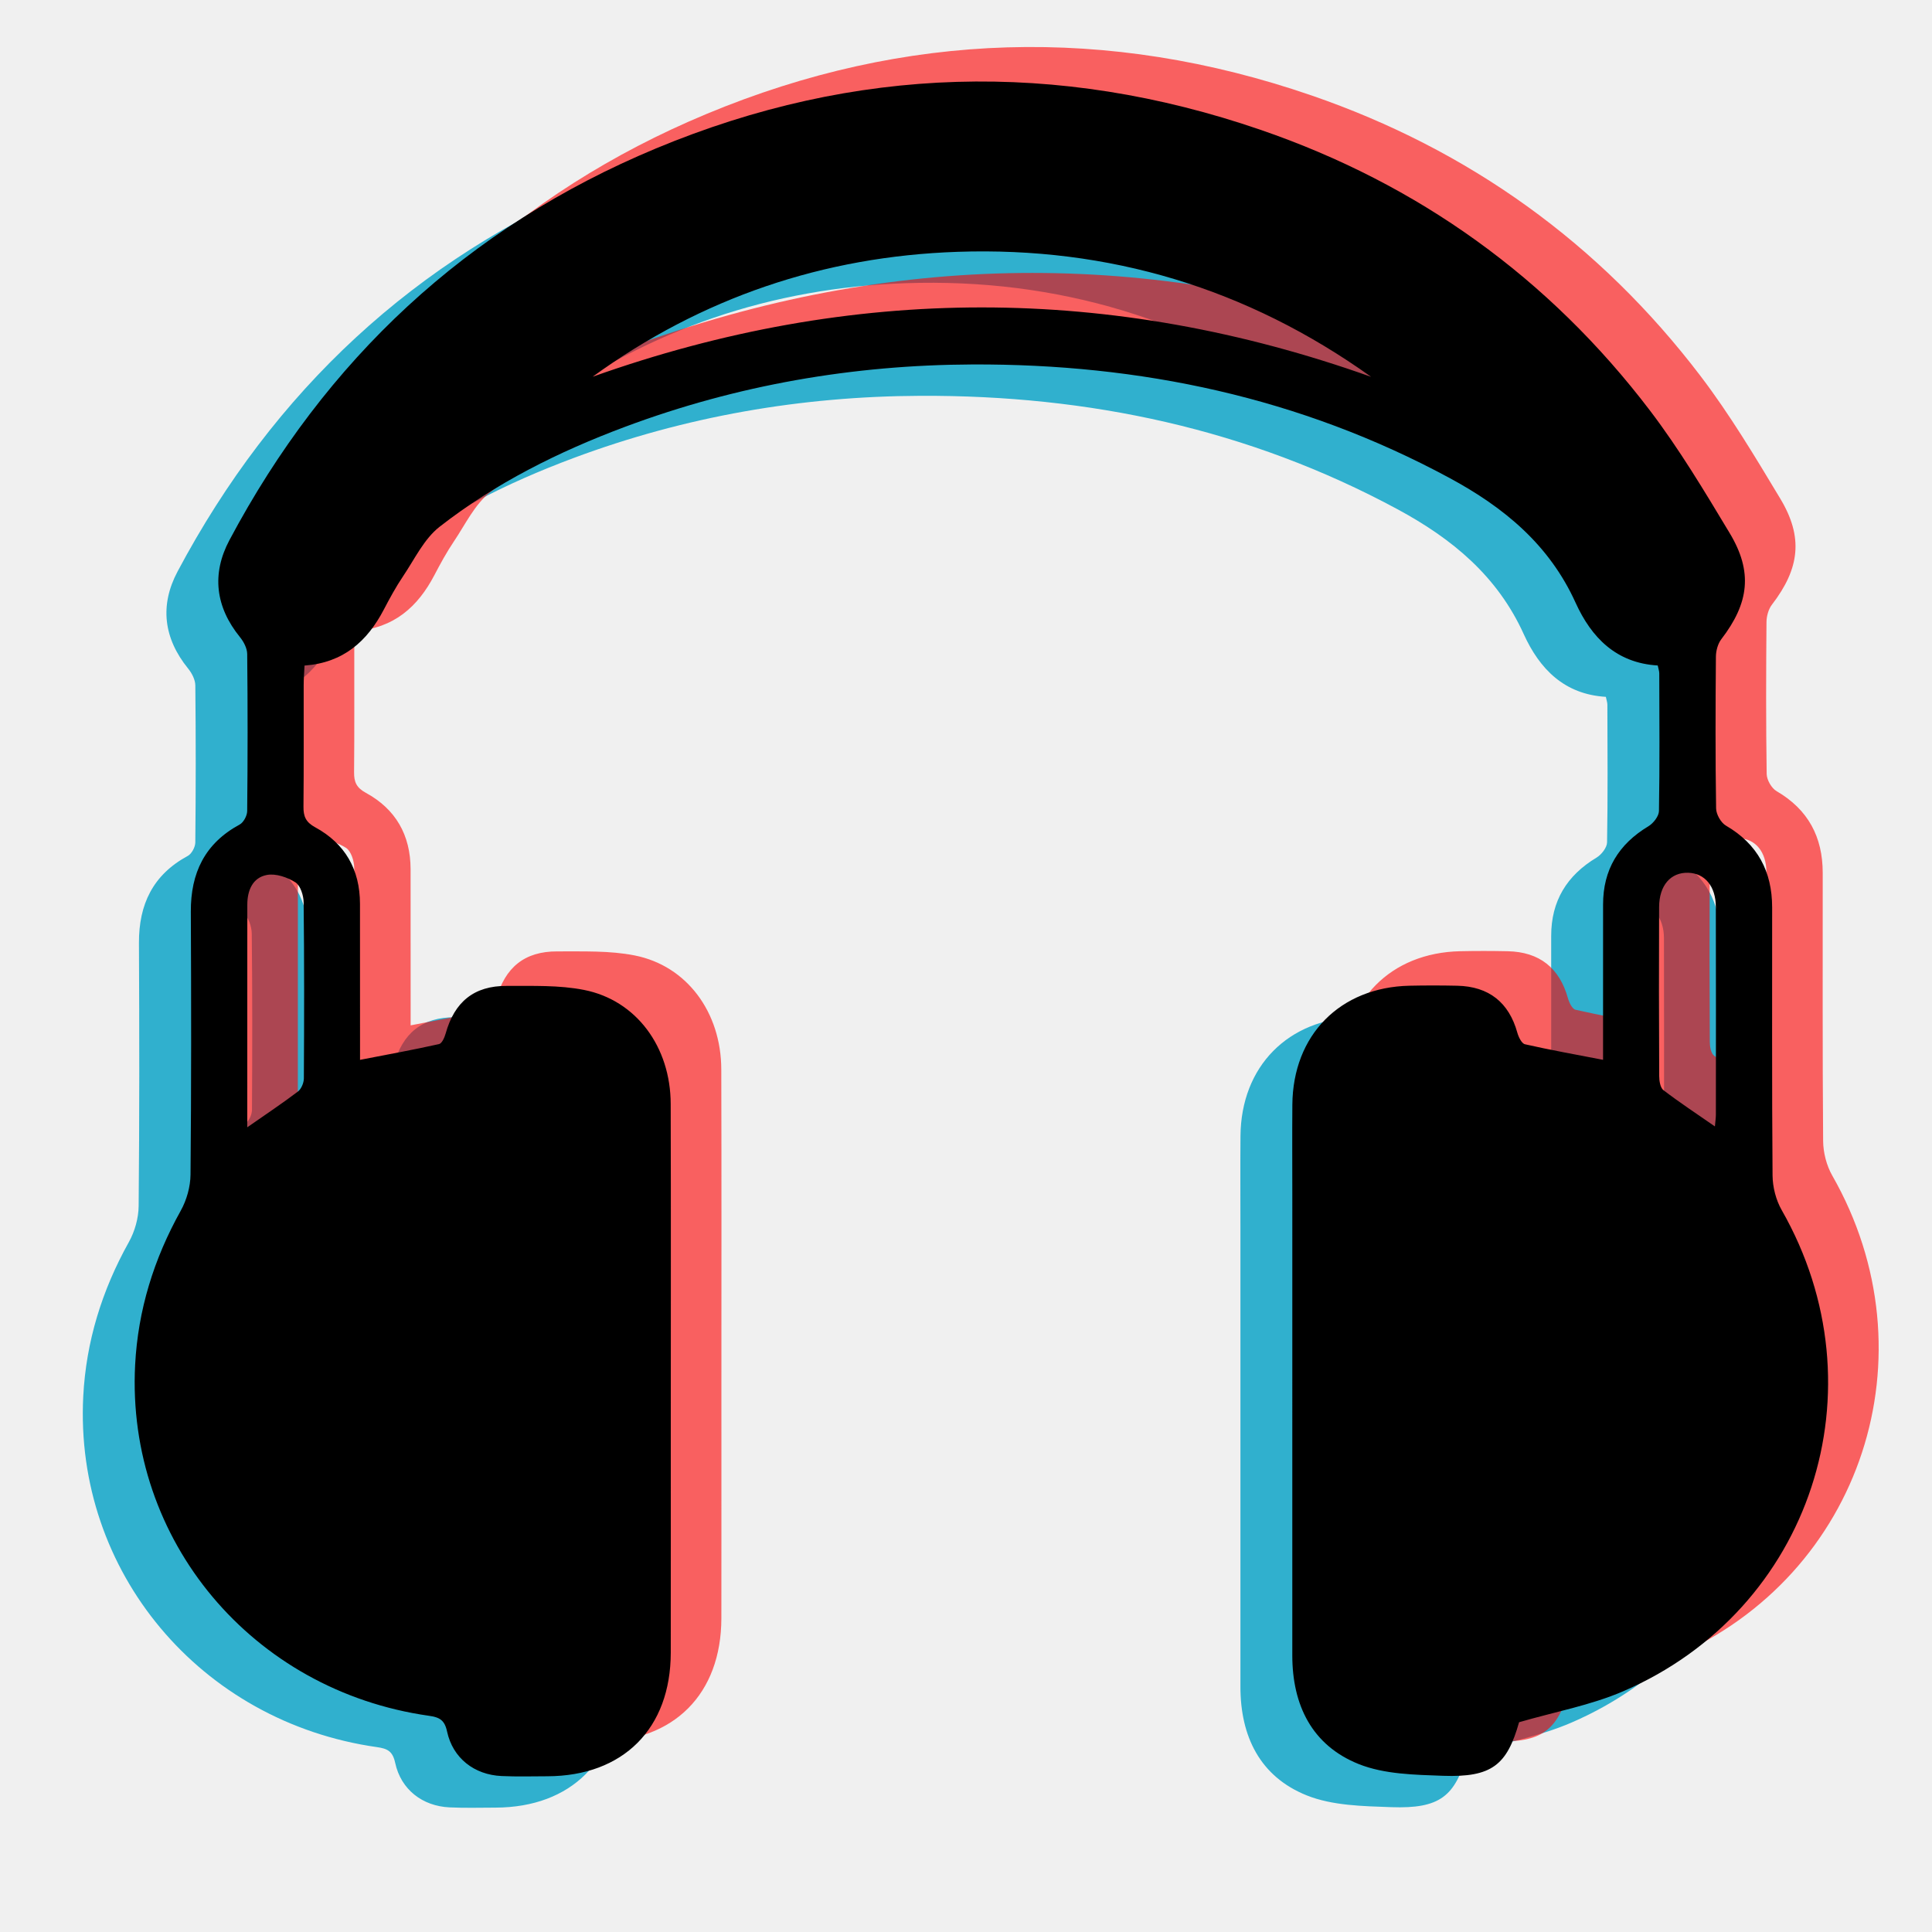
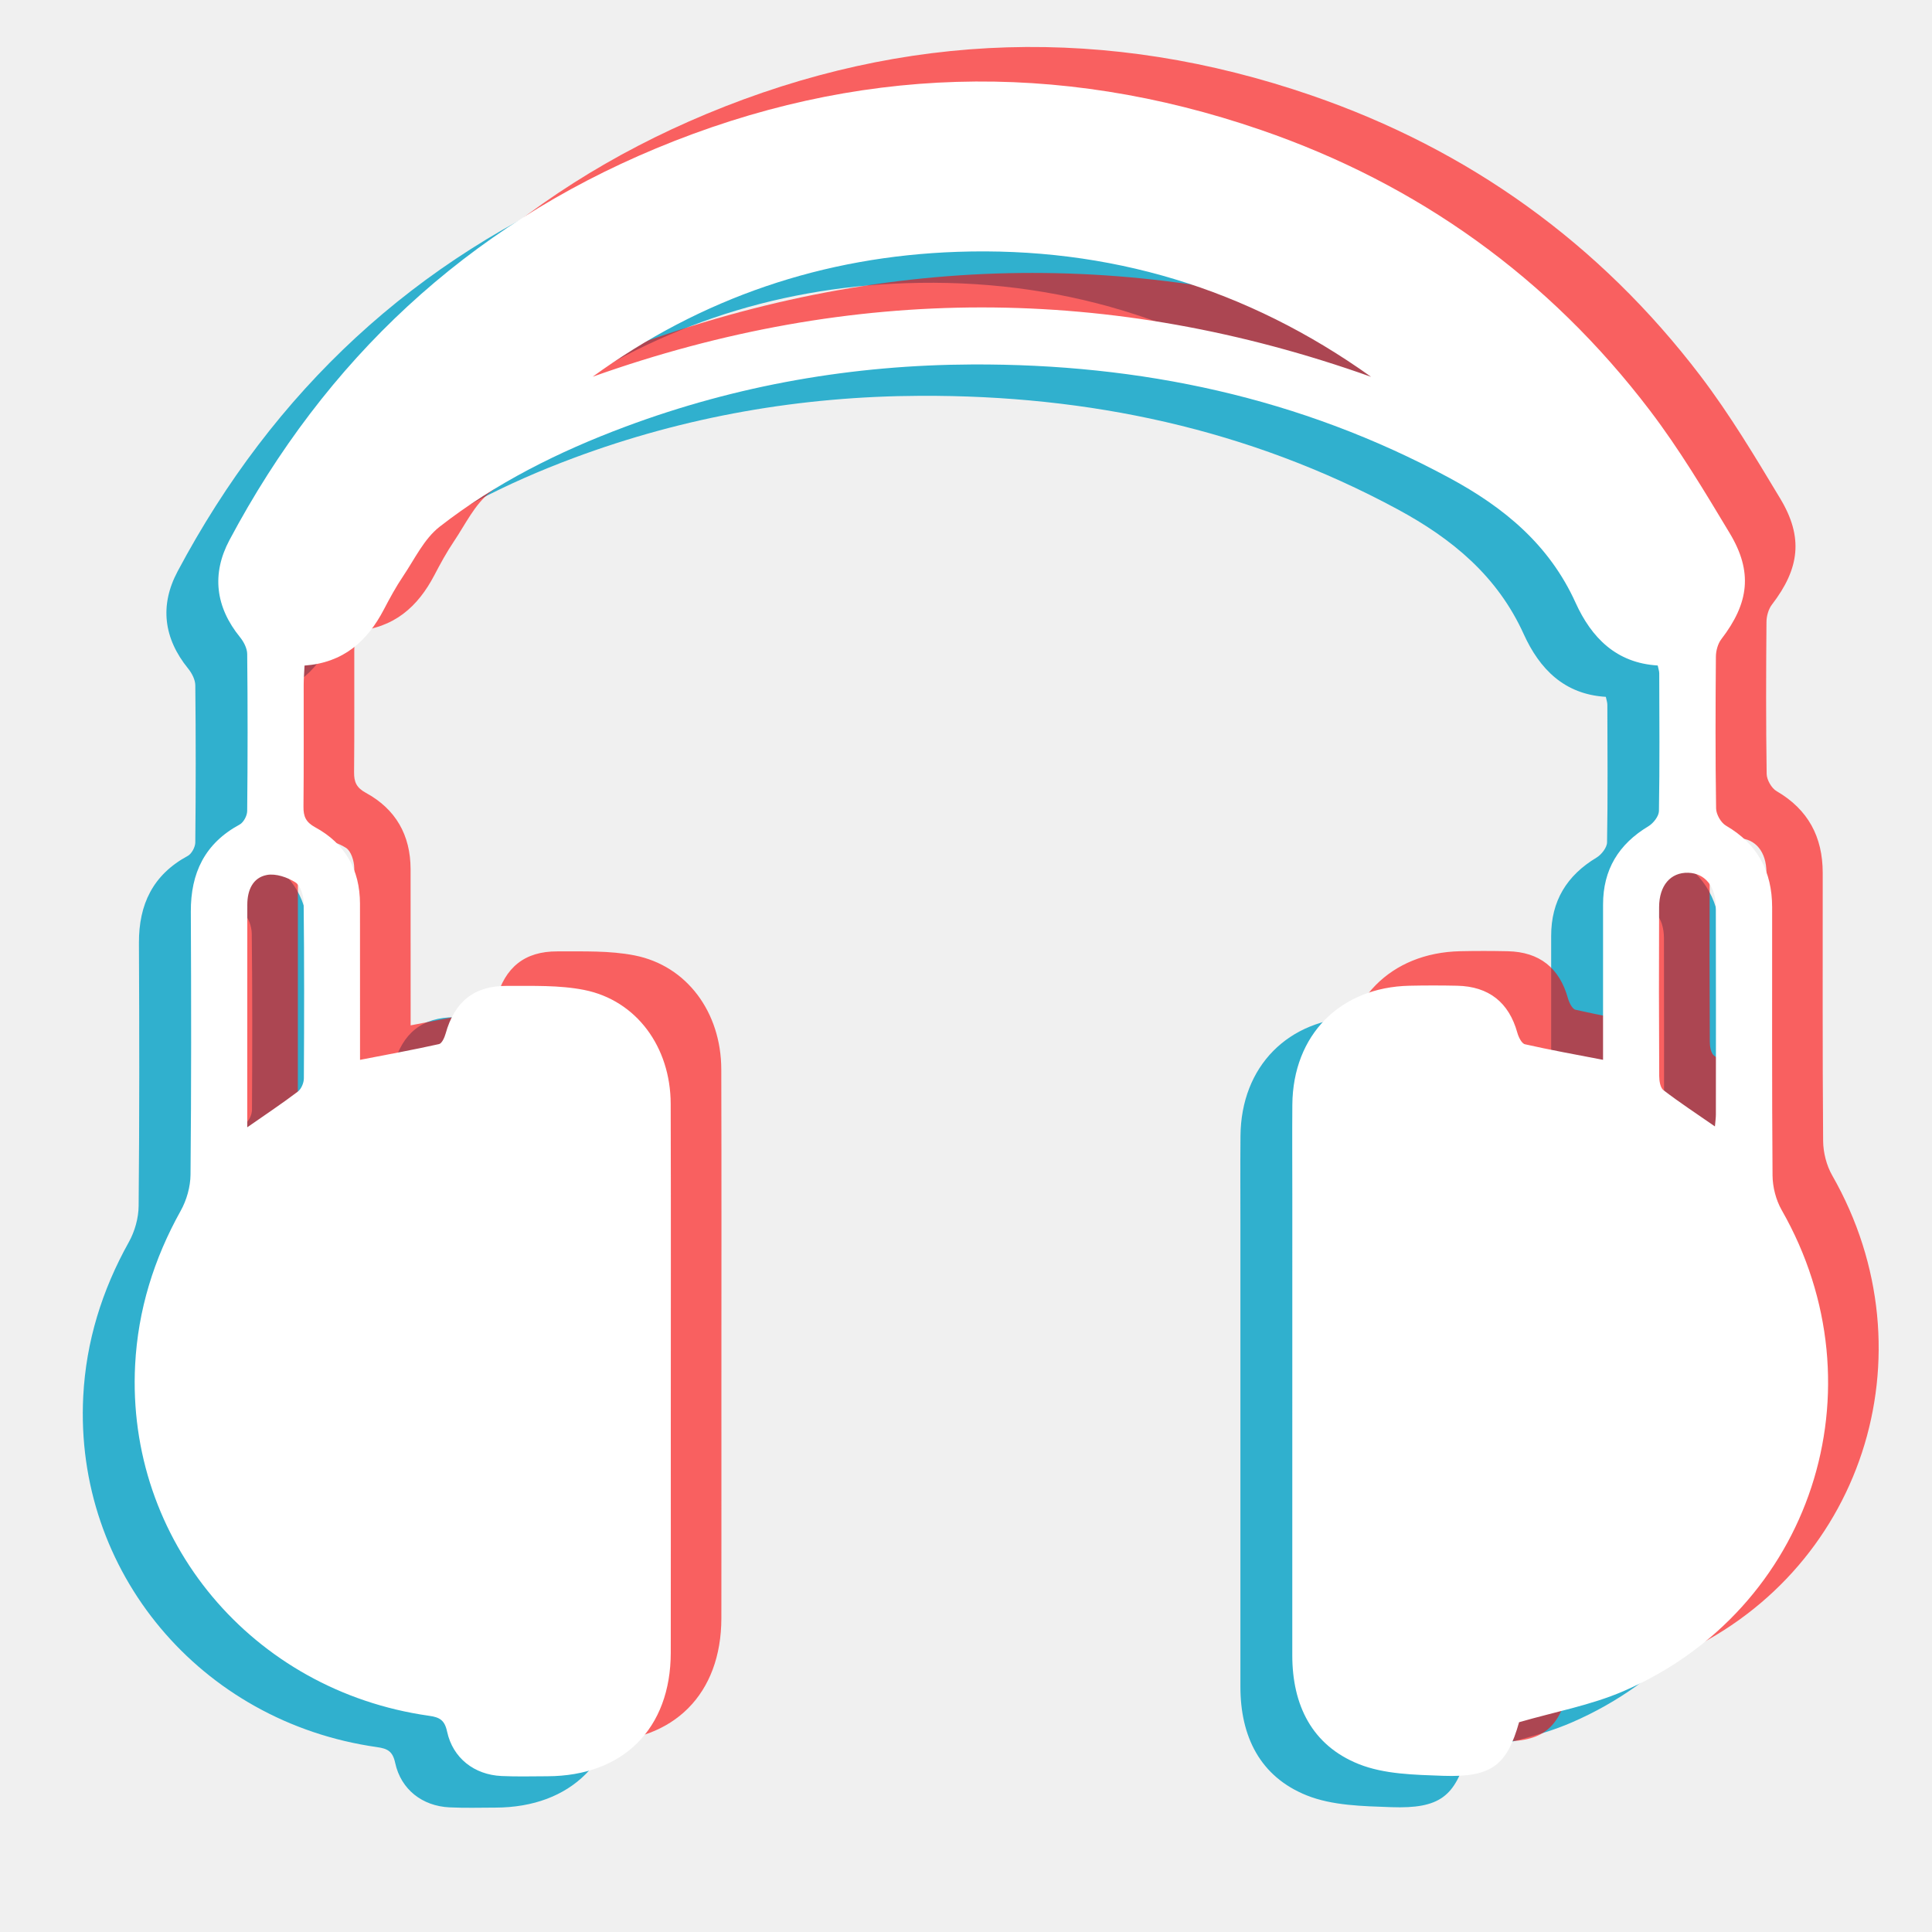
<svg xmlns="http://www.w3.org/2000/svg" version="1.1" id="Capa_1" x="0px" y="0px" width="140px" height="140px" viewBox="0 0 140 140" enable-background="new 0 0 140 140" xml:space="preserve">
  <g opacity="0.8">
-     <path fill-rule="evenodd" clip-rule="evenodd" fill="#00A0C6" d="M106.318,127.072c-0.873,3.101-1.973,4.007-5.508,3.882   c-2.059-0.075-4.26-0.108-6.119-0.853c-3.379-1.355-4.807-4.266-4.805-7.878c0.002-11.127,0-22.253,0-33.378   c0-2.175-0.014-4.349,0.004-6.522c0.039-5.048,3.451-8.51,8.492-8.621c1.148-0.025,2.301-0.024,3.451,0.001   c2.301,0.05,3.75,1.212,4.359,3.403c0.088,0.315,0.313,0.784,0.553,0.838c1.816,0.412,3.65,0.74,5.66,1.128c0-1.138,0-2.23,0-3.322   c0-2.643,0.004-5.285,0-7.929c-0.002-2.529,1.129-4.38,3.287-5.676c0.357-0.215,0.756-0.725,0.762-1.104   c0.059-3.324,0.031-6.65,0.023-9.975c0-0.162-0.061-0.323-0.111-0.57c-3.004-0.179-4.801-2.011-5.953-4.551   c-1.906-4.199-5.172-6.9-9.15-9.046c-10.807-5.83-22.393-8.268-34.566-8.217c-8.639,0.036-17.048,1.487-25.156,4.516   c-4.813,1.798-9.394,4.082-13.45,7.248c-1.123,0.877-1.804,2.339-2.633,3.569c-0.523,0.775-0.973,1.603-1.407,2.433   c-1.201,2.297-2.931,3.847-5.744,4.054c-0.022,0.491-0.06,0.946-0.061,1.401c-0.005,2.941,0.014,5.882-0.015,8.824   c-0.007,0.707,0.167,1.122,0.85,1.493c2.163,1.178,3.243,3.063,3.245,5.541c0.003,3.283,0.002,6.565,0.003,9.848   c0,0.462,0,0.923,0,1.464c2.002-0.388,3.872-0.729,5.726-1.143c0.209-0.046,0.398-0.478,0.478-0.764   c0.64-2.296,2.053-3.464,4.433-3.452c1.871,0.009,3.784-0.066,5.6,0.293c3.786,0.75,6.264,4.124,6.275,8.254   c0.023,7.843,0.007,15.686,0.007,23.53c0,5.414,0.005,10.827-0.002,16.24c-0.007,5.501-3.442,8.938-8.937,8.956   c-1.109,0.002-2.219,0.036-3.325-0.017c-1.979-0.09-3.53-1.297-3.946-3.22c-0.182-0.844-0.545-1.038-1.329-1.148   c-12.794-1.818-21.929-12.727-21.276-25.418c0.205-3.978,1.357-7.689,3.304-11.177c0.43-0.771,0.702-1.736,0.71-2.616   c0.06-6.35,0.053-12.702,0.022-19.054c-0.014-2.802,1.012-4.948,3.539-6.315c0.283-0.152,0.542-0.641,0.545-0.975   c0.038-3.794,0.041-7.588,0.001-11.381c-0.004-0.412-0.25-0.886-0.521-1.219c-1.78-2.192-2.07-4.584-0.764-7.038   c6.961-13.084,17.194-22.666,30.903-28.378c14.415-6.006,29.097-6.412,43.83-1.344c11.404,3.922,20.883,10.718,28.205,20.342   c2.133,2.803,3.955,5.854,5.775,8.879c1.688,2.804,1.402,5.067-0.604,7.68c-0.256,0.333-0.393,0.843-0.396,1.271   c-0.031,3.666-0.041,7.333,0.014,10.997c0.008,0.43,0.35,1.035,0.717,1.248c2.291,1.333,3.342,3.319,3.344,5.916   c0.006,6.48-0.021,12.96,0.031,19.438c0.008,0.842,0.246,1.776,0.664,2.505c7.387,12.938,2.172,28.971-11.482,34.864   C111.514,125.844,108.922,126.316,106.318,127.072z M95.596,29.579c-8.977-6.413-18.978-9.433-29.97-9.058   c-9.712,0.332-18.546,3.324-26.438,9.051C58,22.871,76.785,22.881,95.596,29.579z M14.157,83.961   c1.391-0.97,2.557-1.744,3.669-2.59c0.249-0.188,0.431-0.629,0.433-0.955c0.025-4.251,0.033-8.503-0.016-12.755   c-0.006-0.502-0.231-1.22-0.598-1.451c-0.583-0.368-1.418-0.655-2.063-0.535c-1.03,0.193-1.42,1.115-1.421,2.15   c-0.002,3.486-0.002,6.973-0.003,10.46C14.157,80.099,14.157,81.914,14.157,83.961z M120.51,83.898   c0.031-0.384,0.07-0.62,0.07-0.857c0.004-5.017,0.01-10.035-0.004-15.054c-0.004-1.494-0.797-2.436-2.002-2.471   c-1.268-0.037-2.102,0.912-2.109,2.488c-0.018,4.082-0.014,8.164,0.008,12.246c0,0.35,0.078,0.845,0.311,1.022   C117.949,82.166,119.178,82.974,120.51,83.898z" />
+     <path fill="#00A0C6" d="M106.318,127.072c-0.873,3.101-1.973,4.007-5.508,3.882c-2.06-0.075-4.261-0.108-6.119-0.853   c-3.379-1.355-4.808-4.267-4.806-7.879c0.003-11.127,0-22.252,0-33.377c0-2.176-0.014-4.35,0.005-6.522   c0.039-5.048,3.45-8.511,8.491-8.621c1.147-0.025,2.302-0.024,3.451,0.001c2.301,0.05,3.75,1.212,4.358,3.402   c0.088,0.315,0.313,0.785,0.554,0.838c1.815,0.412,3.649,0.74,5.659,1.129c0-1.139,0-2.23,0-3.322c0-2.643,0.005-5.285,0-7.929   c-0.002-2.529,1.13-4.38,3.287-5.676c0.357-0.215,0.756-0.725,0.763-1.104c0.06-3.324,0.03-6.65,0.022-9.975   c0-0.162-0.061-0.323-0.11-0.57c-3.005-0.179-4.802-2.011-5.953-4.551c-1.906-4.199-5.172-6.9-9.149-9.046   c-10.808-5.83-22.394-8.268-34.567-8.217c-8.639,0.036-17.048,1.487-25.156,4.516c-4.813,1.798-9.394,4.082-13.45,7.248   c-1.123,0.877-1.804,2.339-2.633,3.569c-0.523,0.775-0.973,1.603-1.407,2.433c-1.201,2.297-2.931,3.847-5.744,4.054   c-0.022,0.491-0.06,0.946-0.061,1.401c-0.005,2.941,0.014,5.882-0.015,8.824c-0.007,0.707,0.167,1.122,0.85,1.493   c2.163,1.178,3.243,3.063,3.245,5.541c0.003,3.283,0.002,6.565,0.003,9.849c0,0.461,0,0.923,0,1.464   c2.002-0.388,3.872-0.729,5.726-1.144c0.209-0.046,0.398-0.478,0.478-0.764c0.64-2.296,2.053-3.464,4.433-3.452   c1.871,0.009,3.784-0.065,5.6,0.293c3.786,0.75,6.264,4.124,6.275,8.254c0.023,7.843,0.007,15.687,0.007,23.53   c0,5.414,0.005,10.827-0.002,16.24c-0.007,5.501-3.442,8.938-8.937,8.955c-1.109,0.002-2.219,0.037-3.325-0.017   c-1.979-0.09-3.53-1.297-3.946-3.22c-0.182-0.844-0.545-1.038-1.329-1.148c-12.794-1.817-21.929-12.727-21.276-25.418   c0.205-3.978,1.357-7.688,3.304-11.177c0.43-0.771,0.702-1.735,0.71-2.616c0.06-6.35,0.053-12.701,0.022-19.054   c-0.014-2.802,1.012-4.948,3.539-6.315c0.283-0.152,0.542-0.641,0.545-0.975c0.038-3.794,0.041-7.588,0.001-11.381   c-0.004-0.412-0.25-0.886-0.521-1.219c-1.78-2.192-2.07-4.584-0.764-7.038c6.961-13.084,17.194-22.666,30.903-28.378   c14.415-6.006,29.097-6.412,43.83-1.344c11.404,3.922,20.883,10.718,28.205,20.342c2.133,2.803,3.955,5.854,5.775,8.879   c1.688,2.804,1.402,5.067-0.604,7.68c-0.256,0.333-0.394,0.843-0.396,1.271c-0.031,3.666-0.041,7.333,0.014,10.997   c0.008,0.43,0.35,1.035,0.717,1.248c2.291,1.333,3.342,3.319,3.345,5.916c0.006,6.48-0.021,12.96,0.03,19.438   c0.008,0.842,0.246,1.776,0.664,2.505c7.387,12.938,2.172,28.971-11.481,34.864C111.514,125.844,108.922,126.316,106.318,127.072z    M95.596,29.579c-8.977-6.413-18.978-9.433-29.97-9.058c-9.712,0.332-18.546,3.324-26.438,9.051   C58,22.871,76.785,22.881,95.596,29.579z M14.157,83.961c1.391-0.97,2.557-1.744,3.669-2.59c0.249-0.188,0.431-0.629,0.433-0.955   c0.025-4.251,0.033-8.503-0.016-12.755c-0.006-0.502-0.231-1.22-0.598-1.451c-0.583-0.368-1.418-0.655-2.063-0.535   c-1.03,0.193-1.42,1.115-1.421,2.15c-0.002,3.485-0.002,6.973-0.003,10.46C14.157,80.1,14.157,81.914,14.157,83.961z    M120.51,83.898c0.031-0.385,0.07-0.621,0.07-0.857c0.004-5.018,0.01-10.035-0.004-15.054c-0.004-1.494-0.797-2.436-2.002-2.471   c-1.268-0.037-2.102,0.912-2.109,2.488c-0.018,4.082-0.014,8.164,0.008,12.246c0,0.35,0.078,0.846,0.312,1.021   C117.949,82.166,119.178,82.975,120.51,83.898z" />
  </g>
  <g opacity="0.6">
-     <path fill-rule="evenodd" clip-rule="evenodd" fill="#FF0000" d="M113.744,122.299c-0.874,3.101-1.973,4.007-5.509,3.882   c-2.059-0.075-4.26-0.108-6.118-0.853c-3.379-1.355-4.807-4.266-4.806-7.878c0.003-11.127,0.001-22.253,0.001-33.378   c0-2.175-0.014-4.349,0.003-6.522c0.04-5.048,3.451-8.51,8.492-8.621c1.149-0.025,2.302-0.024,3.452,0.001   c2.3,0.05,3.75,1.212,4.359,3.403c0.088,0.315,0.313,0.784,0.553,0.838c1.815,0.412,3.65,0.74,5.659,1.128c0-1.138,0-2.23,0-3.322   c0-2.643,0.004-5.285,0.001-7.928c-0.003-2.531,1.128-4.381,3.287-5.677c0.357-0.215,0.756-0.726,0.762-1.104   c0.058-3.324,0.031-6.649,0.023-9.974c0-0.162-0.061-0.323-0.111-0.57c-3.004-0.179-4.801-2.011-5.954-4.551   c-1.905-4.199-5.172-6.9-9.15-9.046c-10.806-5.83-22.392-8.268-34.564-8.217c-8.639,0.036-17.049,1.487-25.156,4.516   c-4.813,1.798-9.394,4.082-13.45,7.248c-1.123,0.877-1.804,2.339-2.633,3.569c-0.523,0.775-0.973,1.603-1.407,2.433   c-1.201,2.297-2.931,3.847-5.744,4.054c-0.022,0.491-0.06,0.946-0.061,1.401c-0.005,2.941,0.014,5.882-0.015,8.824   c-0.007,0.707,0.167,1.121,0.85,1.494c2.163,1.177,3.243,3.063,3.245,5.541c0.003,3.282,0.002,6.564,0.003,9.847   c0,0.462,0,0.923,0,1.464c2.002-0.388,3.872-0.729,5.726-1.143c0.209-0.046,0.398-0.478,0.478-0.764   c0.64-2.296,2.053-3.464,4.433-3.452c1.871,0.009,3.784-0.066,5.6,0.293c3.786,0.75,6.264,4.124,6.274,8.254   c0.023,7.843,0.008,15.686,0.008,23.53c0,5.414,0.006,10.827-0.002,16.24c-0.007,5.501-3.442,8.938-8.937,8.956   c-1.109,0.002-2.219,0.036-3.325-0.017c-1.979-0.09-3.53-1.297-3.946-3.22c-0.182-0.844-0.545-1.038-1.329-1.148   c-12.794-1.818-21.929-12.727-21.276-25.418c0.205-3.978,1.357-7.689,3.304-11.177c0.43-0.771,0.702-1.736,0.71-2.616   c0.06-6.35,0.053-12.702,0.022-19.054c-0.014-2.803,1.012-4.947,3.539-6.314c0.283-0.154,0.542-0.641,0.545-0.975   c0.038-3.795,0.041-7.589,0.001-11.382c-0.004-0.412-0.25-0.886-0.521-1.219c-1.78-2.192-2.07-4.584-0.764-7.038   C27.256,23.551,37.489,13.97,51.198,8.257c14.414-6.006,29.097-6.412,43.829-1.344c11.403,3.922,20.883,10.718,28.205,20.342   c2.132,2.803,3.955,5.854,5.774,8.879c1.688,2.804,1.403,5.067-0.604,7.68c-0.256,0.333-0.393,0.843-0.396,1.271   c-0.031,3.666-0.041,7.333,0.014,10.998c0.007,0.428,0.35,1.033,0.717,1.246c2.291,1.334,3.342,3.32,3.344,5.918   c0.005,6.479-0.022,12.959,0.03,19.438c0.008,0.842,0.247,1.776,0.664,2.505c7.388,12.938,2.172,28.971-11.481,34.864   C118.938,121.07,116.347,121.543,113.744,122.299z M103.021,24.806c-8.977-6.413-18.977-9.433-29.969-9.058   c-9.712,0.332-18.546,3.324-26.438,9.051C65.425,18.097,84.211,18.107,103.021,24.806z M21.583,79.188   c1.391-0.97,2.557-1.744,3.669-2.59c0.249-0.188,0.431-0.629,0.433-0.955c0.025-4.251,0.033-8.504-0.016-12.754   c-0.006-0.504-0.231-1.221-0.598-1.452c-0.583-0.368-1.418-0.655-2.063-0.534c-1.03,0.193-1.42,1.115-1.421,2.149   c-0.002,3.487-0.002,6.973-0.003,10.46C21.583,75.325,21.583,77.141,21.583,79.188z M127.935,79.125   c0.032-0.384,0.07-0.62,0.07-0.857c0.004-5.017,0.011-10.035-0.003-15.053c-0.004-1.495-0.798-2.438-2.003-2.472   c-1.267-0.037-2.102,0.911-2.108,2.489c-0.018,4.082-0.014,8.163,0.007,12.245c0.001,0.35,0.078,0.845,0.311,1.022   C125.374,77.393,126.603,78.2,127.935,79.125z" />
+     <path fill="#FF0000" d="M113.744,122.299c-0.874,3.102-1.973,4.008-5.51,3.883c-2.059-0.076-4.26-0.108-6.117-0.854   c-3.379-1.355-4.807-4.266-4.807-7.878c0.004-11.127,0.002-22.253,0.002-33.378c0-2.176-0.015-4.35,0.002-6.522   c0.041-5.048,3.451-8.51,8.492-8.621c1.149-0.025,2.303-0.024,3.452,0.001c2.3,0.05,3.75,1.212,4.359,3.403   c0.088,0.315,0.313,0.784,0.553,0.838c1.815,0.412,3.649,0.74,5.659,1.128c0-1.138,0-2.23,0-3.322c0-2.643,0.004-5.285,0.001-7.928   c-0.003-2.531,1.128-4.381,3.287-5.677c0.356-0.215,0.756-0.726,0.762-1.104c0.058-3.324,0.031-6.649,0.022-9.974   c0-0.162-0.061-0.323-0.11-0.57c-3.004-0.179-4.801-2.011-5.954-4.551c-1.904-4.199-5.172-6.9-9.15-9.046   c-10.806-5.83-22.392-8.268-34.563-8.217c-8.639,0.036-17.049,1.487-25.156,4.516c-4.813,1.798-9.394,4.082-13.45,7.248   c-1.123,0.877-1.804,2.339-2.633,3.569c-0.523,0.775-0.973,1.603-1.407,2.433c-1.201,2.297-2.931,3.847-5.744,4.054   c-0.022,0.491-0.06,0.946-0.061,1.401c-0.005,2.941,0.014,5.882-0.015,8.824c-0.007,0.707,0.167,1.121,0.85,1.494   c2.163,1.177,3.243,3.063,3.245,5.541c0.003,3.282,0.002,6.564,0.003,9.847c0,0.462,0,0.923,0,1.464   c2.002-0.388,3.872-0.729,5.726-1.143c0.209-0.047,0.398-0.479,0.478-0.764c0.64-2.296,2.053-3.464,4.433-3.453   c1.871,0.009,3.784-0.066,5.6,0.293c3.786,0.75,6.264,4.125,6.274,8.254c0.023,7.843,0.008,15.686,0.008,23.53   c0,5.414,0.006,10.826-0.002,16.239c-0.007,5.501-3.442,8.938-8.937,8.956c-1.109,0.002-2.219,0.036-3.325-0.017   c-1.979-0.091-3.53-1.298-3.946-3.22c-0.182-0.845-0.545-1.039-1.329-1.148c-12.794-1.818-21.929-12.727-21.276-25.418   c0.205-3.979,1.357-7.689,3.304-11.178c0.43-0.771,0.702-1.735,0.71-2.615c0.06-6.35,0.053-12.702,0.022-19.054   c-0.014-2.803,1.012-4.947,3.539-6.314c0.283-0.154,0.542-0.641,0.545-0.975c0.038-3.795,0.041-7.589,0.001-11.382   c-0.004-0.412-0.25-0.886-0.521-1.219c-1.78-2.192-2.07-4.584-0.764-7.038c6.96-13.086,17.193-22.667,30.902-28.38   c14.414-6.006,29.097-6.412,43.829-1.344c11.402,3.922,20.883,10.718,28.205,20.342c2.131,2.803,3.955,5.854,5.773,8.879   c1.688,2.804,1.403,5.067-0.604,7.68c-0.256,0.333-0.394,0.843-0.396,1.271c-0.031,3.666-0.041,7.333,0.014,10.998   c0.008,0.428,0.351,1.033,0.717,1.246c2.291,1.334,3.343,3.32,3.345,5.918c0.005,6.479-0.022,12.959,0.03,19.438   c0.008,0.842,0.246,1.775,0.664,2.504c7.388,12.938,2.172,28.972-11.481,34.865C118.938,121.07,116.348,121.543,113.744,122.299z    M103.021,24.806c-8.978-6.413-18.978-9.433-29.97-9.058c-9.712,0.332-18.546,3.324-26.438,9.051   C65.425,18.097,84.211,18.107,103.021,24.806z M21.583,79.188c1.391-0.97,2.557-1.744,3.669-2.59   c0.249-0.188,0.431-0.629,0.433-0.955c0.025-4.25,0.033-8.503-0.016-12.753c-0.006-0.504-0.231-1.221-0.598-1.452   c-0.583-0.368-1.418-0.655-2.063-0.534c-1.03,0.193-1.42,1.115-1.421,2.149c-0.002,3.487-0.002,6.973-0.003,10.46   C21.583,75.325,21.583,77.141,21.583,79.188z M127.936,79.125c0.031-0.384,0.069-0.62,0.069-0.857   c0.004-5.017,0.011-10.035-0.003-15.053c-0.004-1.495-0.798-2.438-2.003-2.472c-1.267-0.037-2.103,0.911-2.108,2.489   c-0.018,4.082-0.014,8.163,0.008,12.245c0,0.351,0.078,0.846,0.311,1.022C125.374,77.393,126.604,78.2,127.936,79.125z" />
  </g>
  <g>
-     <path fill-rule="evenodd" clip-rule="evenodd" d="M110.078,124.799c-0.874,3.101-1.973,4.007-5.509,3.882   c-2.059-0.075-4.26-0.108-6.118-0.853c-3.379-1.355-4.807-4.266-4.806-7.878c0.003-11.127,0.001-22.253,0.001-33.378   c0-2.175-0.014-4.349,0.003-6.522c0.04-5.048,3.451-8.51,8.492-8.621c1.149-0.025,2.302-0.024,3.452,0.001   c2.3,0.05,3.75,1.212,4.359,3.403c0.088,0.315,0.313,0.784,0.553,0.838c1.815,0.412,3.65,0.74,5.659,1.128c0-1.138,0-2.23,0-3.322   c0-2.643,0.004-5.285,0.001-7.928c-0.003-2.53,1.128-4.38,3.287-5.676c0.357-0.215,0.756-0.725,0.762-1.104   c0.058-3.324,0.031-6.649,0.023-9.975c0-0.162-0.061-0.323-0.111-0.57c-3.004-0.179-4.801-2.011-5.954-4.551   c-1.905-4.199-5.172-6.9-9.15-9.046c-10.806-5.83-22.392-8.268-34.565-8.217c-8.639,0.036-17.048,1.487-25.156,4.516   c-4.813,1.798-9.394,4.082-13.45,7.248c-1.123,0.877-1.804,2.339-2.633,3.569c-0.523,0.775-0.973,1.603-1.407,2.433   c-1.201,2.297-2.931,3.847-5.744,4.054c-0.022,0.491-0.06,0.946-0.061,1.401c-0.005,2.941,0.014,5.882-0.015,8.824   c-0.007,0.707,0.167,1.122,0.85,1.494c2.163,1.177,3.243,3.063,3.245,5.541c0.003,3.283,0.002,6.565,0.003,9.847   c0,0.462,0,0.923,0,1.464c2.002-0.388,3.872-0.729,5.726-1.143c0.209-0.046,0.398-0.478,0.478-0.764   c0.64-2.296,2.053-3.464,4.433-3.452c1.871,0.009,3.784-0.066,5.6,0.293c3.786,0.75,6.264,4.124,6.275,8.254   c0.023,7.843,0.007,15.686,0.007,23.53c0,5.414,0.005,10.827-0.002,16.24c-0.007,5.501-3.442,8.938-8.937,8.956   c-1.109,0.002-2.219,0.036-3.325-0.017c-1.979-0.09-3.53-1.297-3.946-3.22c-0.182-0.844-0.545-1.038-1.329-1.148   C18.275,122.511,9.14,111.603,9.792,98.911c0.205-3.978,1.357-7.689,3.304-11.177c0.43-0.771,0.702-1.736,0.71-2.616   c0.06-6.35,0.053-12.702,0.022-19.054c-0.014-2.802,1.012-4.948,3.539-6.315c0.283-0.153,0.542-0.641,0.545-0.975   c0.038-3.794,0.041-7.588,0.001-11.382c-0.004-0.412-0.25-0.886-0.521-1.219c-1.78-2.192-2.07-4.584-0.764-7.038   C23.59,26.051,33.823,16.47,47.532,10.757c14.415-6.006,29.097-6.412,43.83-1.344c11.403,3.922,20.883,10.718,28.205,20.342   c2.132,2.803,3.955,5.854,5.774,8.879c1.688,2.804,1.403,5.067-0.604,7.68c-0.256,0.333-0.393,0.843-0.396,1.271   c-0.031,3.666-0.041,7.333,0.014,10.998c0.007,0.429,0.35,1.034,0.717,1.247c2.291,1.333,3.342,3.32,3.344,5.917   c0.005,6.48-0.022,12.959,0.03,19.438c0.008,0.842,0.247,1.776,0.664,2.505c7.388,12.938,2.172,28.971-11.481,34.864   C115.272,123.57,112.681,124.043,110.078,124.799z M99.354,27.306c-8.977-6.413-18.977-9.433-29.969-9.058   c-9.712,0.332-18.546,3.324-26.438,9.051C61.759,20.597,80.545,20.607,99.354,27.306z M17.917,81.688   c1.391-0.97,2.557-1.744,3.669-2.59c0.249-0.188,0.431-0.629,0.433-0.955c0.025-4.251,0.033-8.503-0.016-12.754   c-0.006-0.503-0.231-1.22-0.598-1.452c-0.583-0.368-1.418-0.655-2.063-0.535c-1.03,0.193-1.42,1.115-1.421,2.15   c-0.002,3.487-0.002,6.973-0.003,10.46C17.917,77.825,17.917,79.641,17.917,81.688z M124.269,81.625   c0.032-0.384,0.07-0.62,0.07-0.857c0.004-5.017,0.011-10.035-0.003-15.053c-0.004-1.495-0.798-2.437-2.003-2.471   c-1.267-0.037-2.102,0.912-2.108,2.489c-0.018,4.082-0.014,8.164,0.007,12.246c0.001,0.35,0.078,0.845,0.311,1.022   C121.708,79.893,122.937,80.7,124.269,81.625z" />
+     <path fill="#FFFFFF" d="M110.078,124.799c-0.874,3.102-1.973,4.008-5.51,3.883c-2.059-0.076-4.26-0.108-6.117-0.854   c-3.379-1.355-4.807-4.266-4.807-7.878c0.004-11.127,0.002-22.253,0.002-33.378c0-2.176-0.015-4.35,0.002-6.522   c0.041-5.048,3.451-8.51,8.492-8.62c1.149-0.025,2.303-0.025,3.452,0c2.3,0.051,3.75,1.213,4.359,3.403   c0.088,0.315,0.313,0.784,0.553,0.838c1.815,0.412,3.649,0.74,5.659,1.128c0-1.138,0-2.23,0-3.322c0-2.643,0.004-5.285,0.001-7.928   c-0.003-2.53,1.128-4.38,3.287-5.676c0.356-0.215,0.756-0.725,0.762-1.104c0.058-3.324,0.031-6.649,0.022-9.975   c0-0.162-0.061-0.323-0.11-0.57c-3.004-0.179-4.801-2.011-5.954-4.551c-1.904-4.199-5.172-6.9-9.15-9.046   c-10.806-5.83-22.392-8.268-34.564-8.217c-8.639,0.036-17.048,1.487-25.156,4.516c-4.813,1.798-9.394,4.082-13.45,7.248   c-1.123,0.877-1.804,2.339-2.633,3.569c-0.523,0.775-0.973,1.603-1.407,2.433c-1.201,2.297-2.931,3.847-5.744,4.054   c-0.022,0.491-0.06,0.946-0.061,1.401c-0.005,2.941,0.014,5.882-0.015,8.824c-0.007,0.707,0.167,1.122,0.85,1.494   c2.163,1.177,3.243,3.063,3.245,5.541c0.003,3.283,0.002,6.564,0.003,9.847c0,0.462,0,0.923,0,1.464   c2.002-0.388,3.872-0.729,5.726-1.143c0.209-0.047,0.398-0.479,0.478-0.764c0.64-2.297,2.053-3.465,4.433-3.453   c1.871,0.01,3.784-0.065,5.6,0.293c3.786,0.75,6.264,4.125,6.275,8.254c0.023,7.844,0.007,15.687,0.007,23.531   c0,5.414,0.005,10.826-0.002,16.239c-0.007,5.501-3.442,8.938-8.937,8.956c-1.109,0.002-2.219,0.036-3.325-0.017   c-1.979-0.091-3.53-1.298-3.946-3.22c-0.182-0.845-0.545-1.039-1.329-1.148C18.275,122.511,9.14,111.604,9.792,98.911   c0.205-3.978,1.357-7.688,3.304-11.177c0.43-0.771,0.702-1.736,0.71-2.616c0.06-6.351,0.053-12.702,0.022-19.054   c-0.014-2.802,1.012-4.948,3.539-6.315c0.283-0.153,0.542-0.641,0.545-0.975c0.038-3.794,0.041-7.588,0.001-11.382   c-0.004-0.412-0.25-0.886-0.521-1.219c-1.78-2.192-2.07-4.584-0.764-7.038C23.59,26.051,33.823,16.47,47.532,10.757   c14.415-6.006,29.097-6.412,43.829-1.344c11.404,3.922,20.884,10.718,28.205,20.342c2.133,2.803,3.955,5.854,5.774,8.879   c1.688,2.804,1.403,5.067-0.604,7.68c-0.256,0.333-0.393,0.843-0.396,1.271c-0.03,3.666-0.041,7.333,0.015,10.998   c0.006,0.429,0.35,1.034,0.717,1.247c2.291,1.333,3.342,3.32,3.344,5.917c0.005,6.479-0.021,12.959,0.029,19.438   c0.009,0.842,0.248,1.775,0.664,2.504c7.389,12.938,2.173,28.972-11.48,34.865C115.271,123.57,112.682,124.043,110.078,124.799z    M99.354,27.306c-8.977-6.413-18.977-9.433-29.969-9.058c-9.712,0.332-18.546,3.324-26.438,9.051   C61.759,20.597,80.545,20.607,99.354,27.306z M17.917,81.688c1.391-0.97,2.557-1.744,3.669-2.59   c0.249-0.188,0.431-0.629,0.433-0.955c0.025-4.25,0.033-8.502-0.016-12.753c-0.006-0.503-0.231-1.22-0.598-1.452   c-0.583-0.368-1.418-0.655-2.063-0.535c-1.03,0.193-1.42,1.115-1.421,2.15c-0.002,3.487-0.002,6.974-0.003,10.46   C17.917,77.825,17.917,79.641,17.917,81.688z M124.27,81.625c0.031-0.384,0.069-0.62,0.069-0.857   c0.004-5.017,0.011-10.035-0.003-15.053c-0.004-1.495-0.798-2.437-2.003-2.471c-1.267-0.037-2.103,0.912-2.108,2.489   c-0.018,4.082-0.014,8.164,0.008,12.246c0,0.351,0.078,0.846,0.311,1.022C121.708,79.893,122.938,80.7,124.27,81.625z" />
  </g>
-   <g>
- </g>
-   <g>
- </g>
-   <g>
- </g>
-   <g>
- </g>
-   <g>
- </g>
-   <g>
- </g>
</svg>
